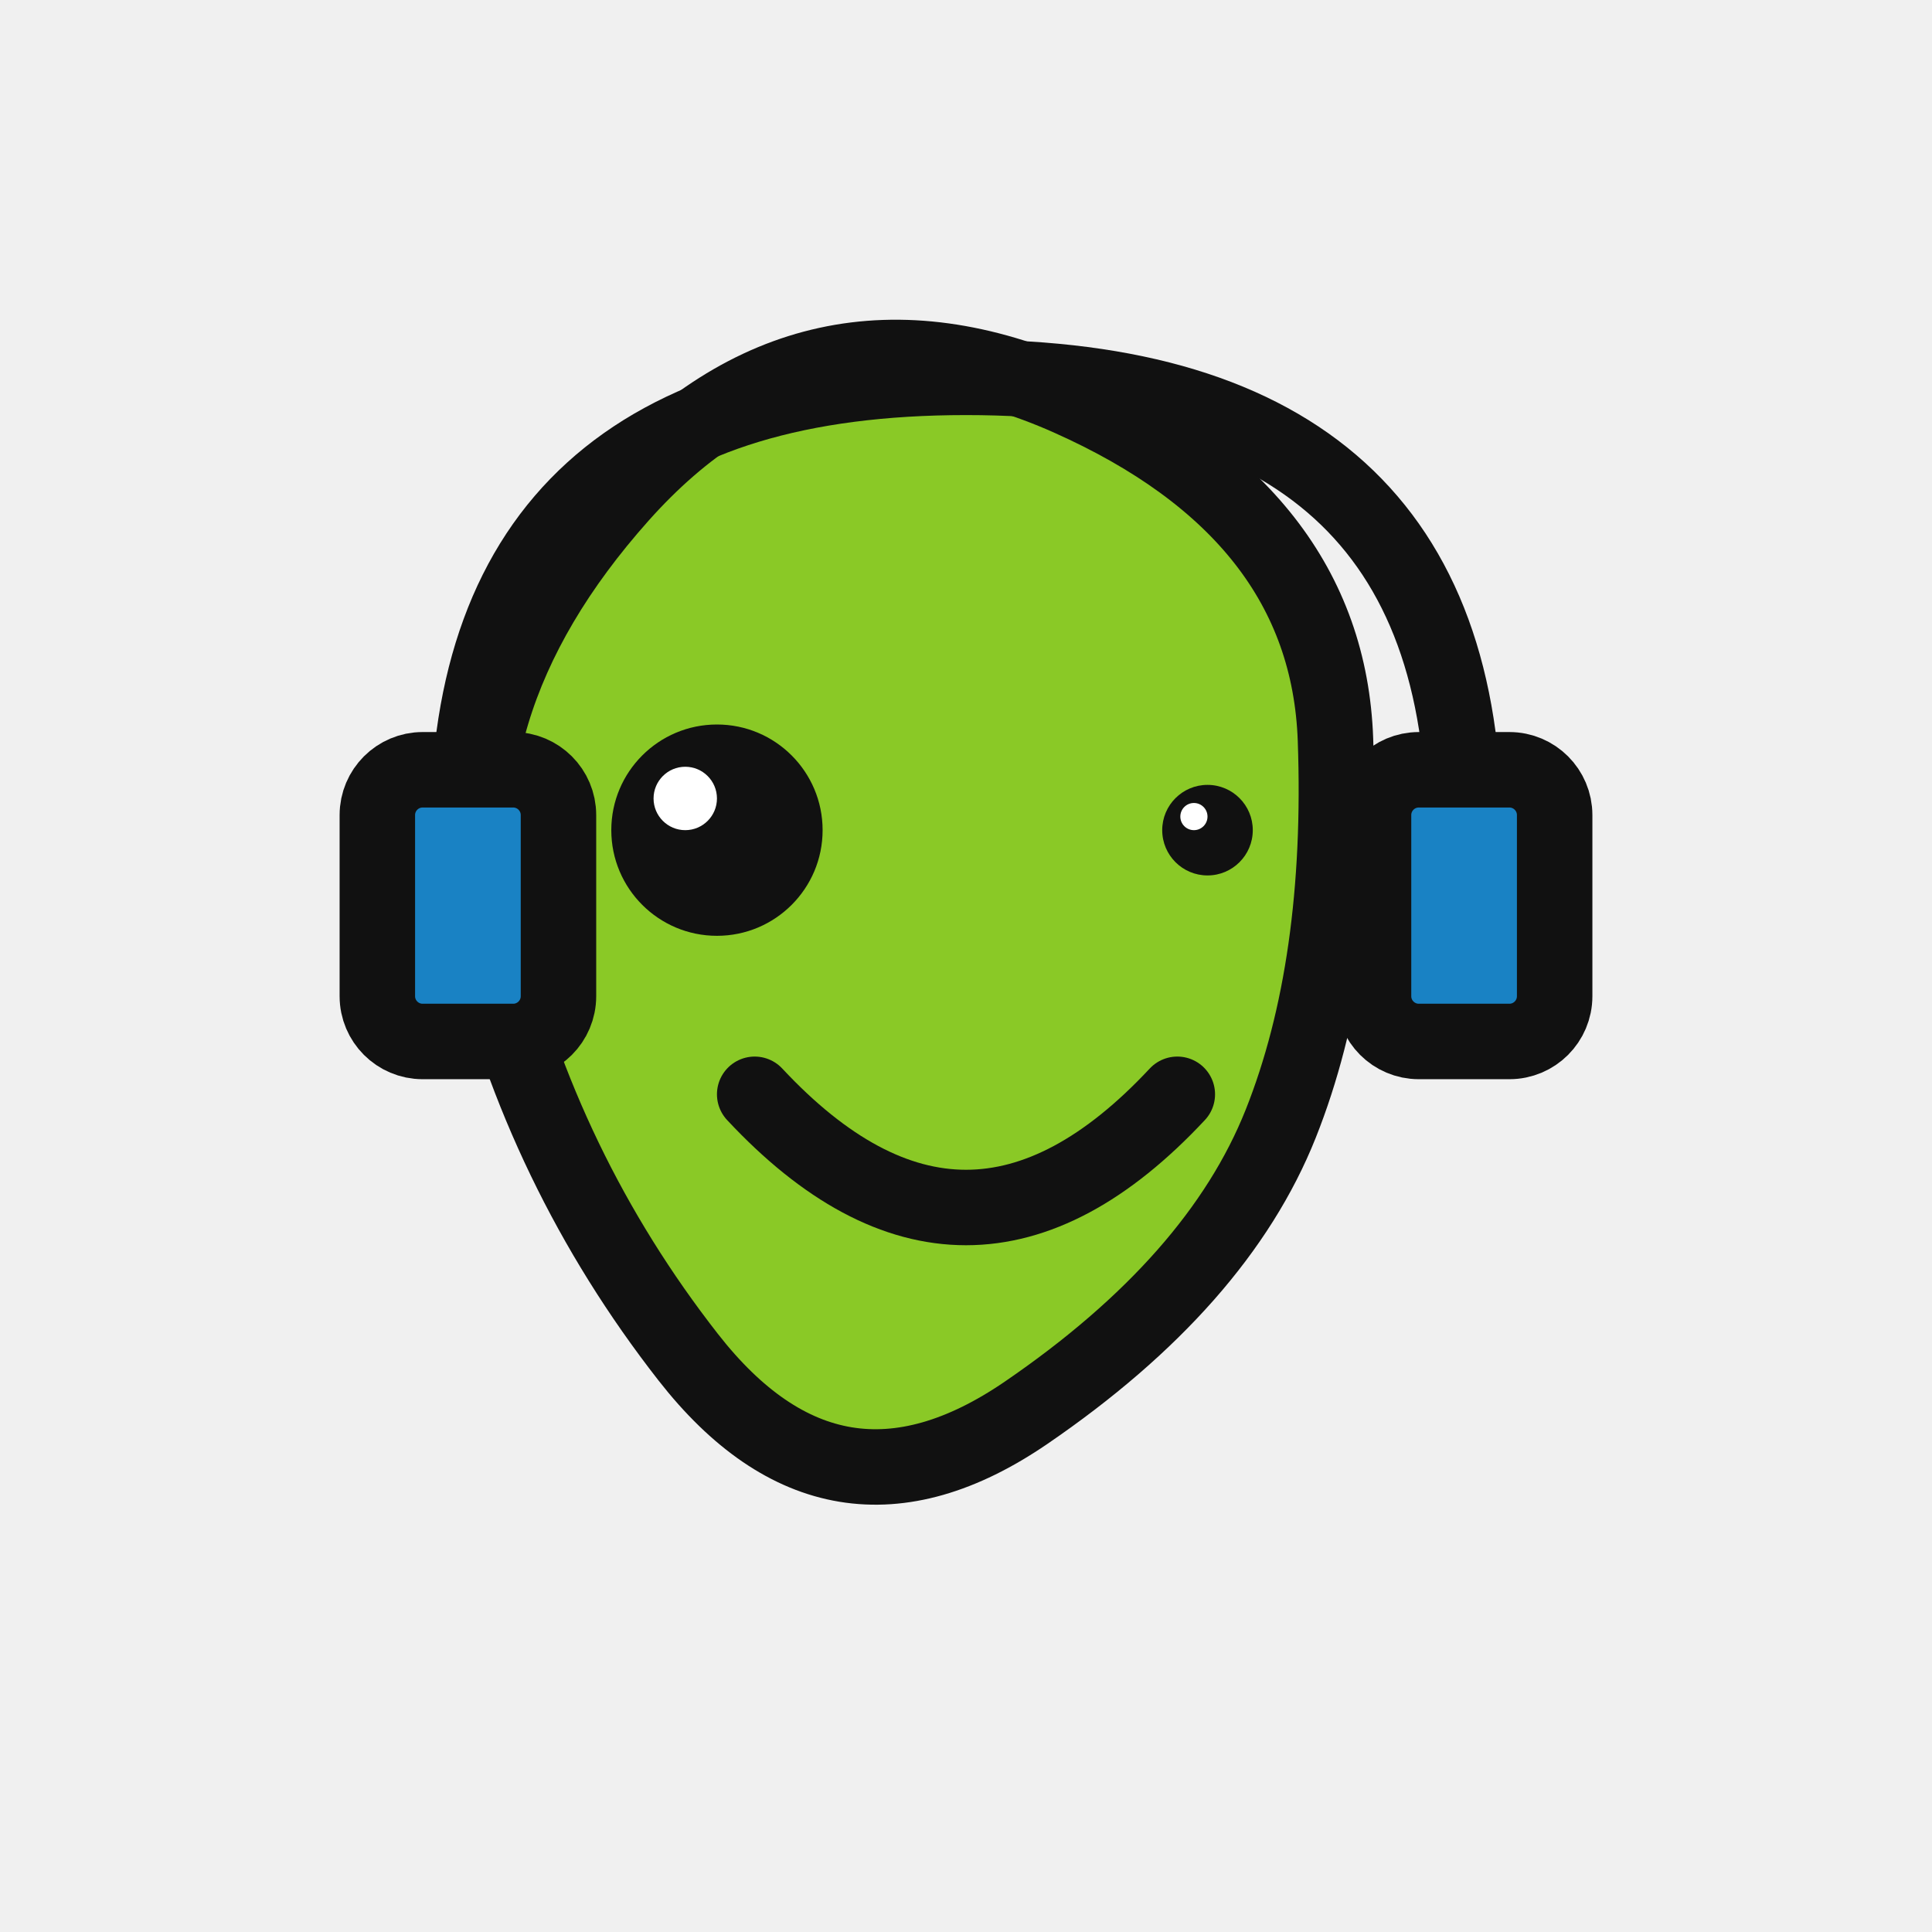
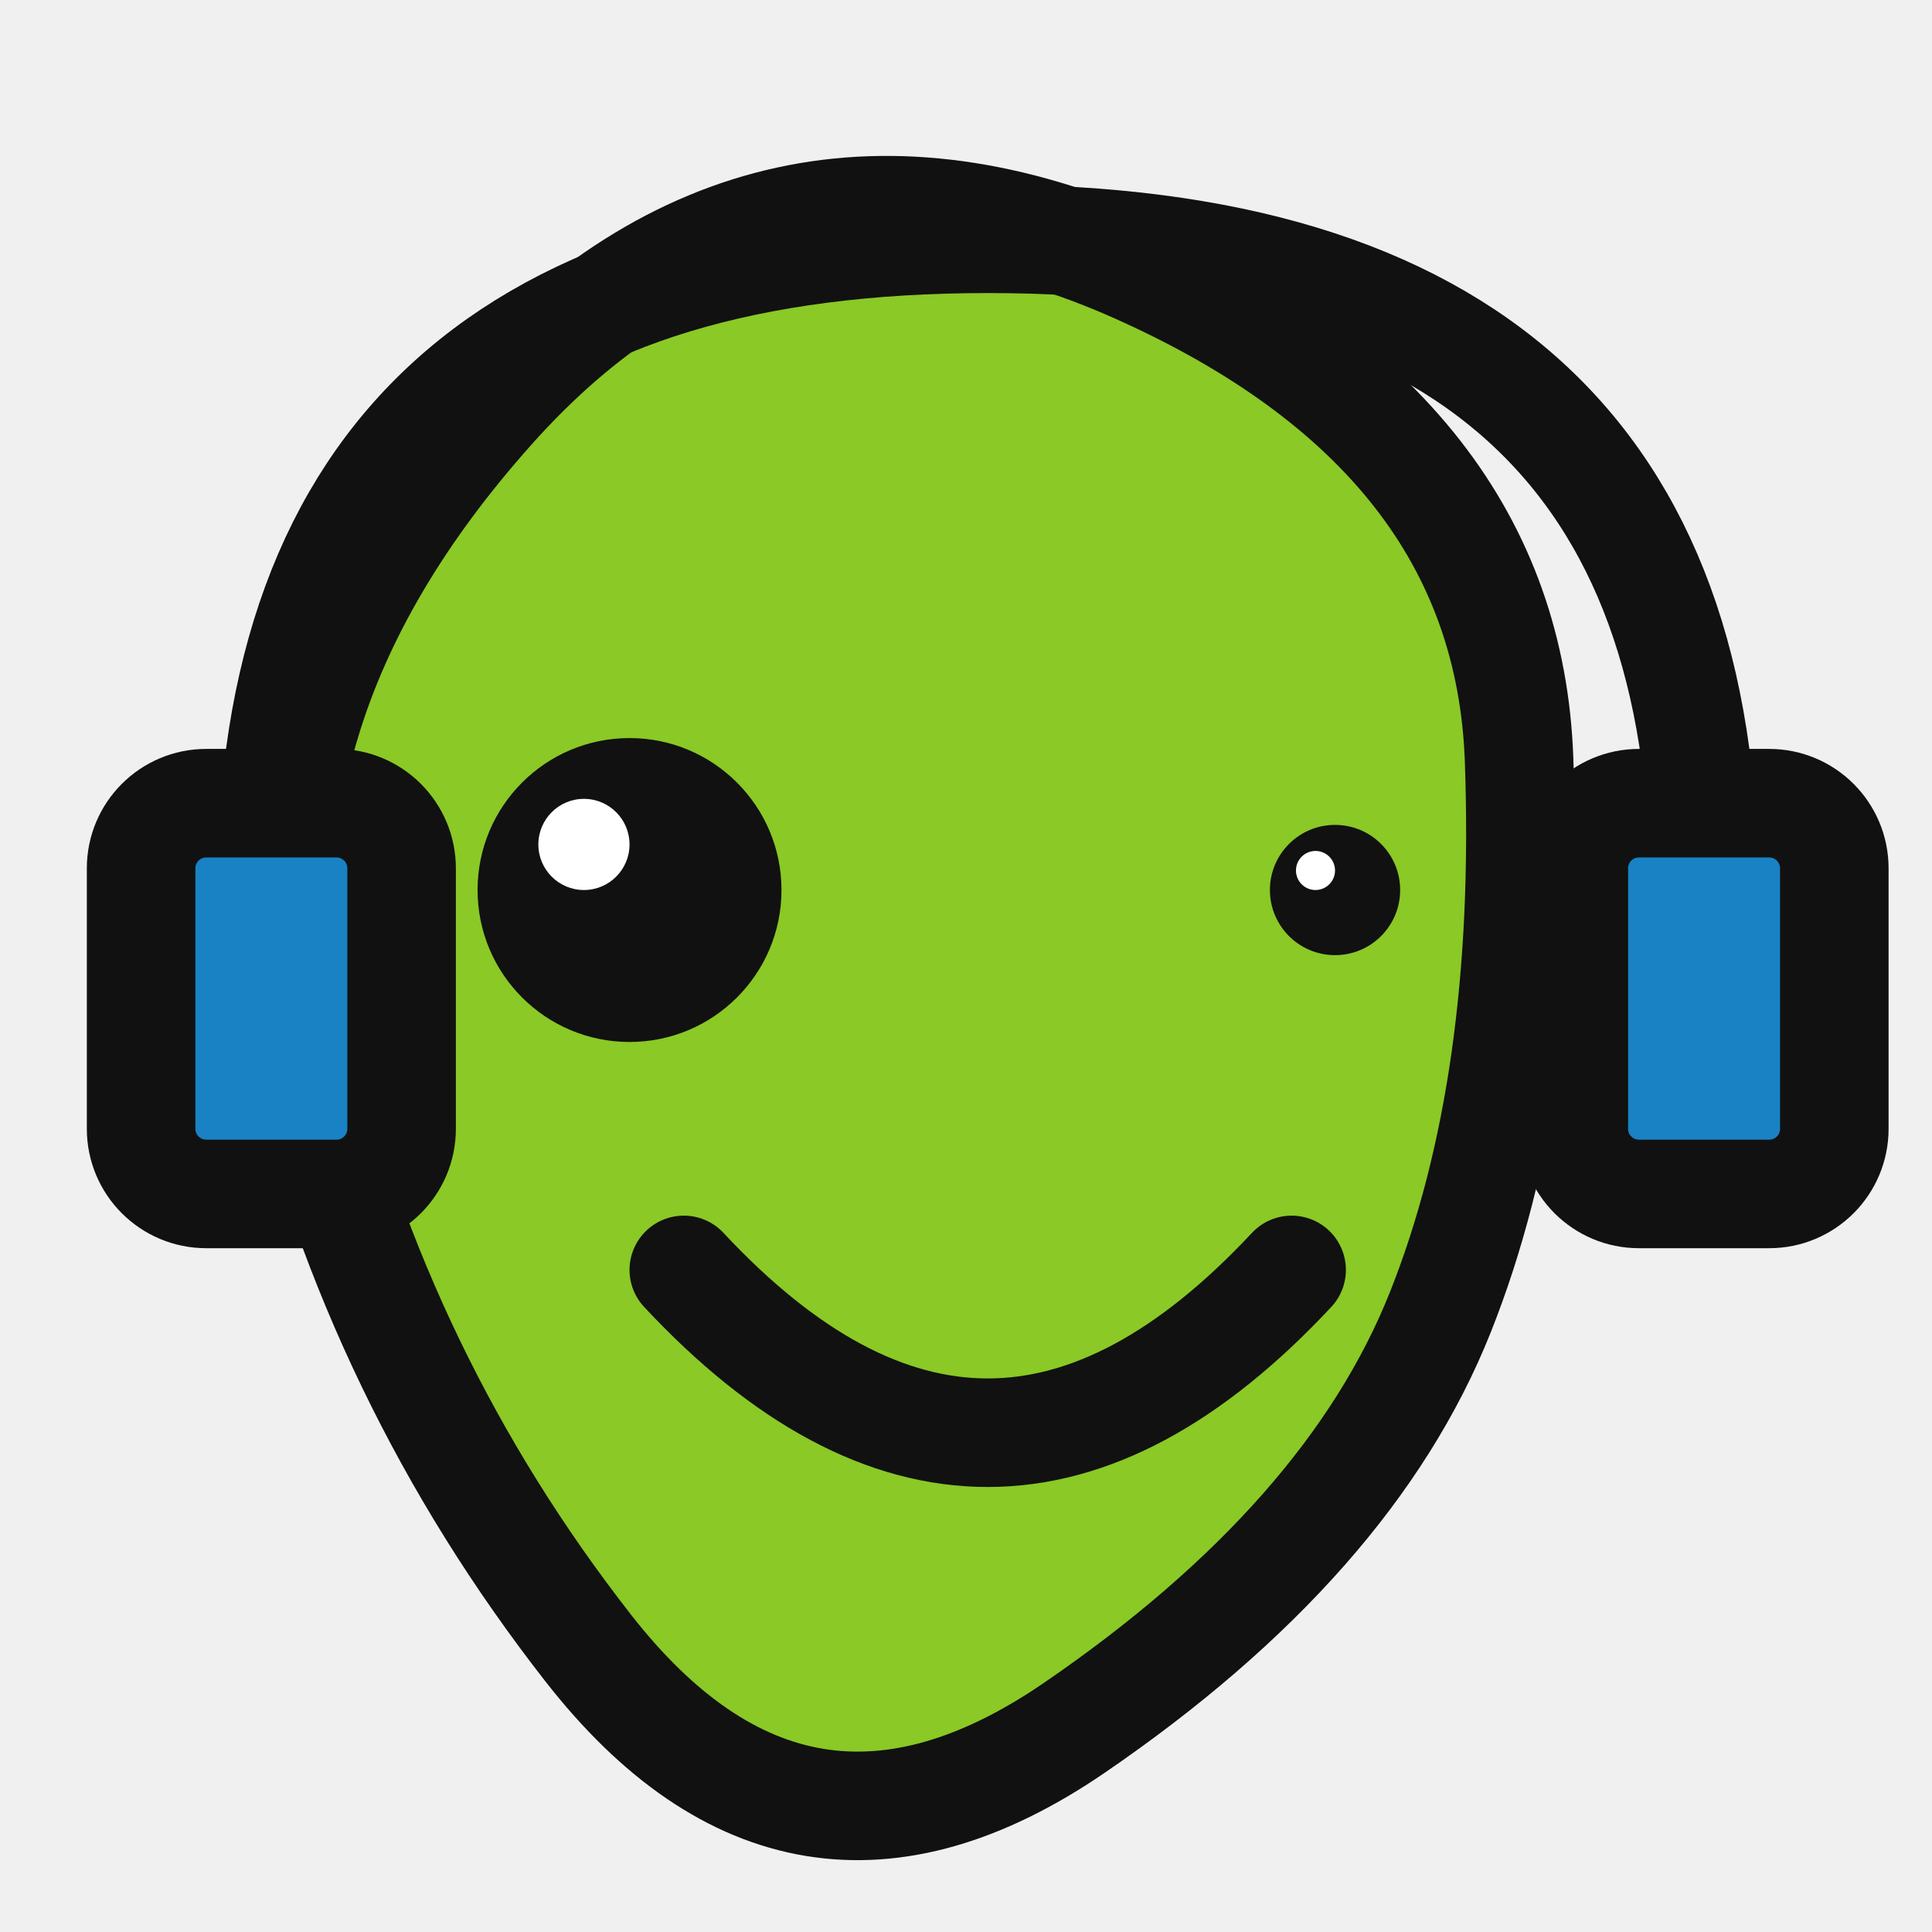
- <svg xmlns="http://www.w3.org/2000/svg" viewBox="0 0 256 256" width="256" height="256">
+ <svg xmlns="http://www.w3.org/2000/svg" viewBox="37 28 178 178" width="178" height="178">
  <path d="M 169.695 148.916 Q 161.361 169.833 135.939 187.215 Q 110.517 204.596 91.179 179.82 Q 71.841 155.045 64.464 124.447 Q 57.087 93.85 82.212 65.66 Q 107.337 37.471 141.61 52.714 Q 175.882 67.958 176.956 97.979 Q 178.03 128 169.695 148.916 " fill="#8AC926" stroke="#111111" stroke-width="10" stroke-linejoin="round" />
  <circle cx="95" cy="110" r="14" fill="#111111" />
  <circle cx="90.8" cy="105.8" r="4.2" fill="#fff" />
  <circle cx="160" cy="110" r="6" fill="#111111" />
  <circle cx="158.2" cy="108.2" r="1.8" fill="#fff" />
  <path d="M 62 110 Q 62 50 128 50 Q 194 50 194 110" fill="none" stroke="#111111" stroke-width="10" stroke-linecap="round" />
  <rect x="50" y="102" width="24" height="36" rx="6" fill="#1982C4" stroke="#111111" stroke-width="10" />
  <rect x="182" y="102" width="24" height="36" rx="6" fill="#1982C4" stroke="#111111" stroke-width="10" />
  <path d="M 100 145 Q 128 175 156 145" fill="none" stroke="#111111" stroke-width="10" stroke-linecap="round" />
</svg>
